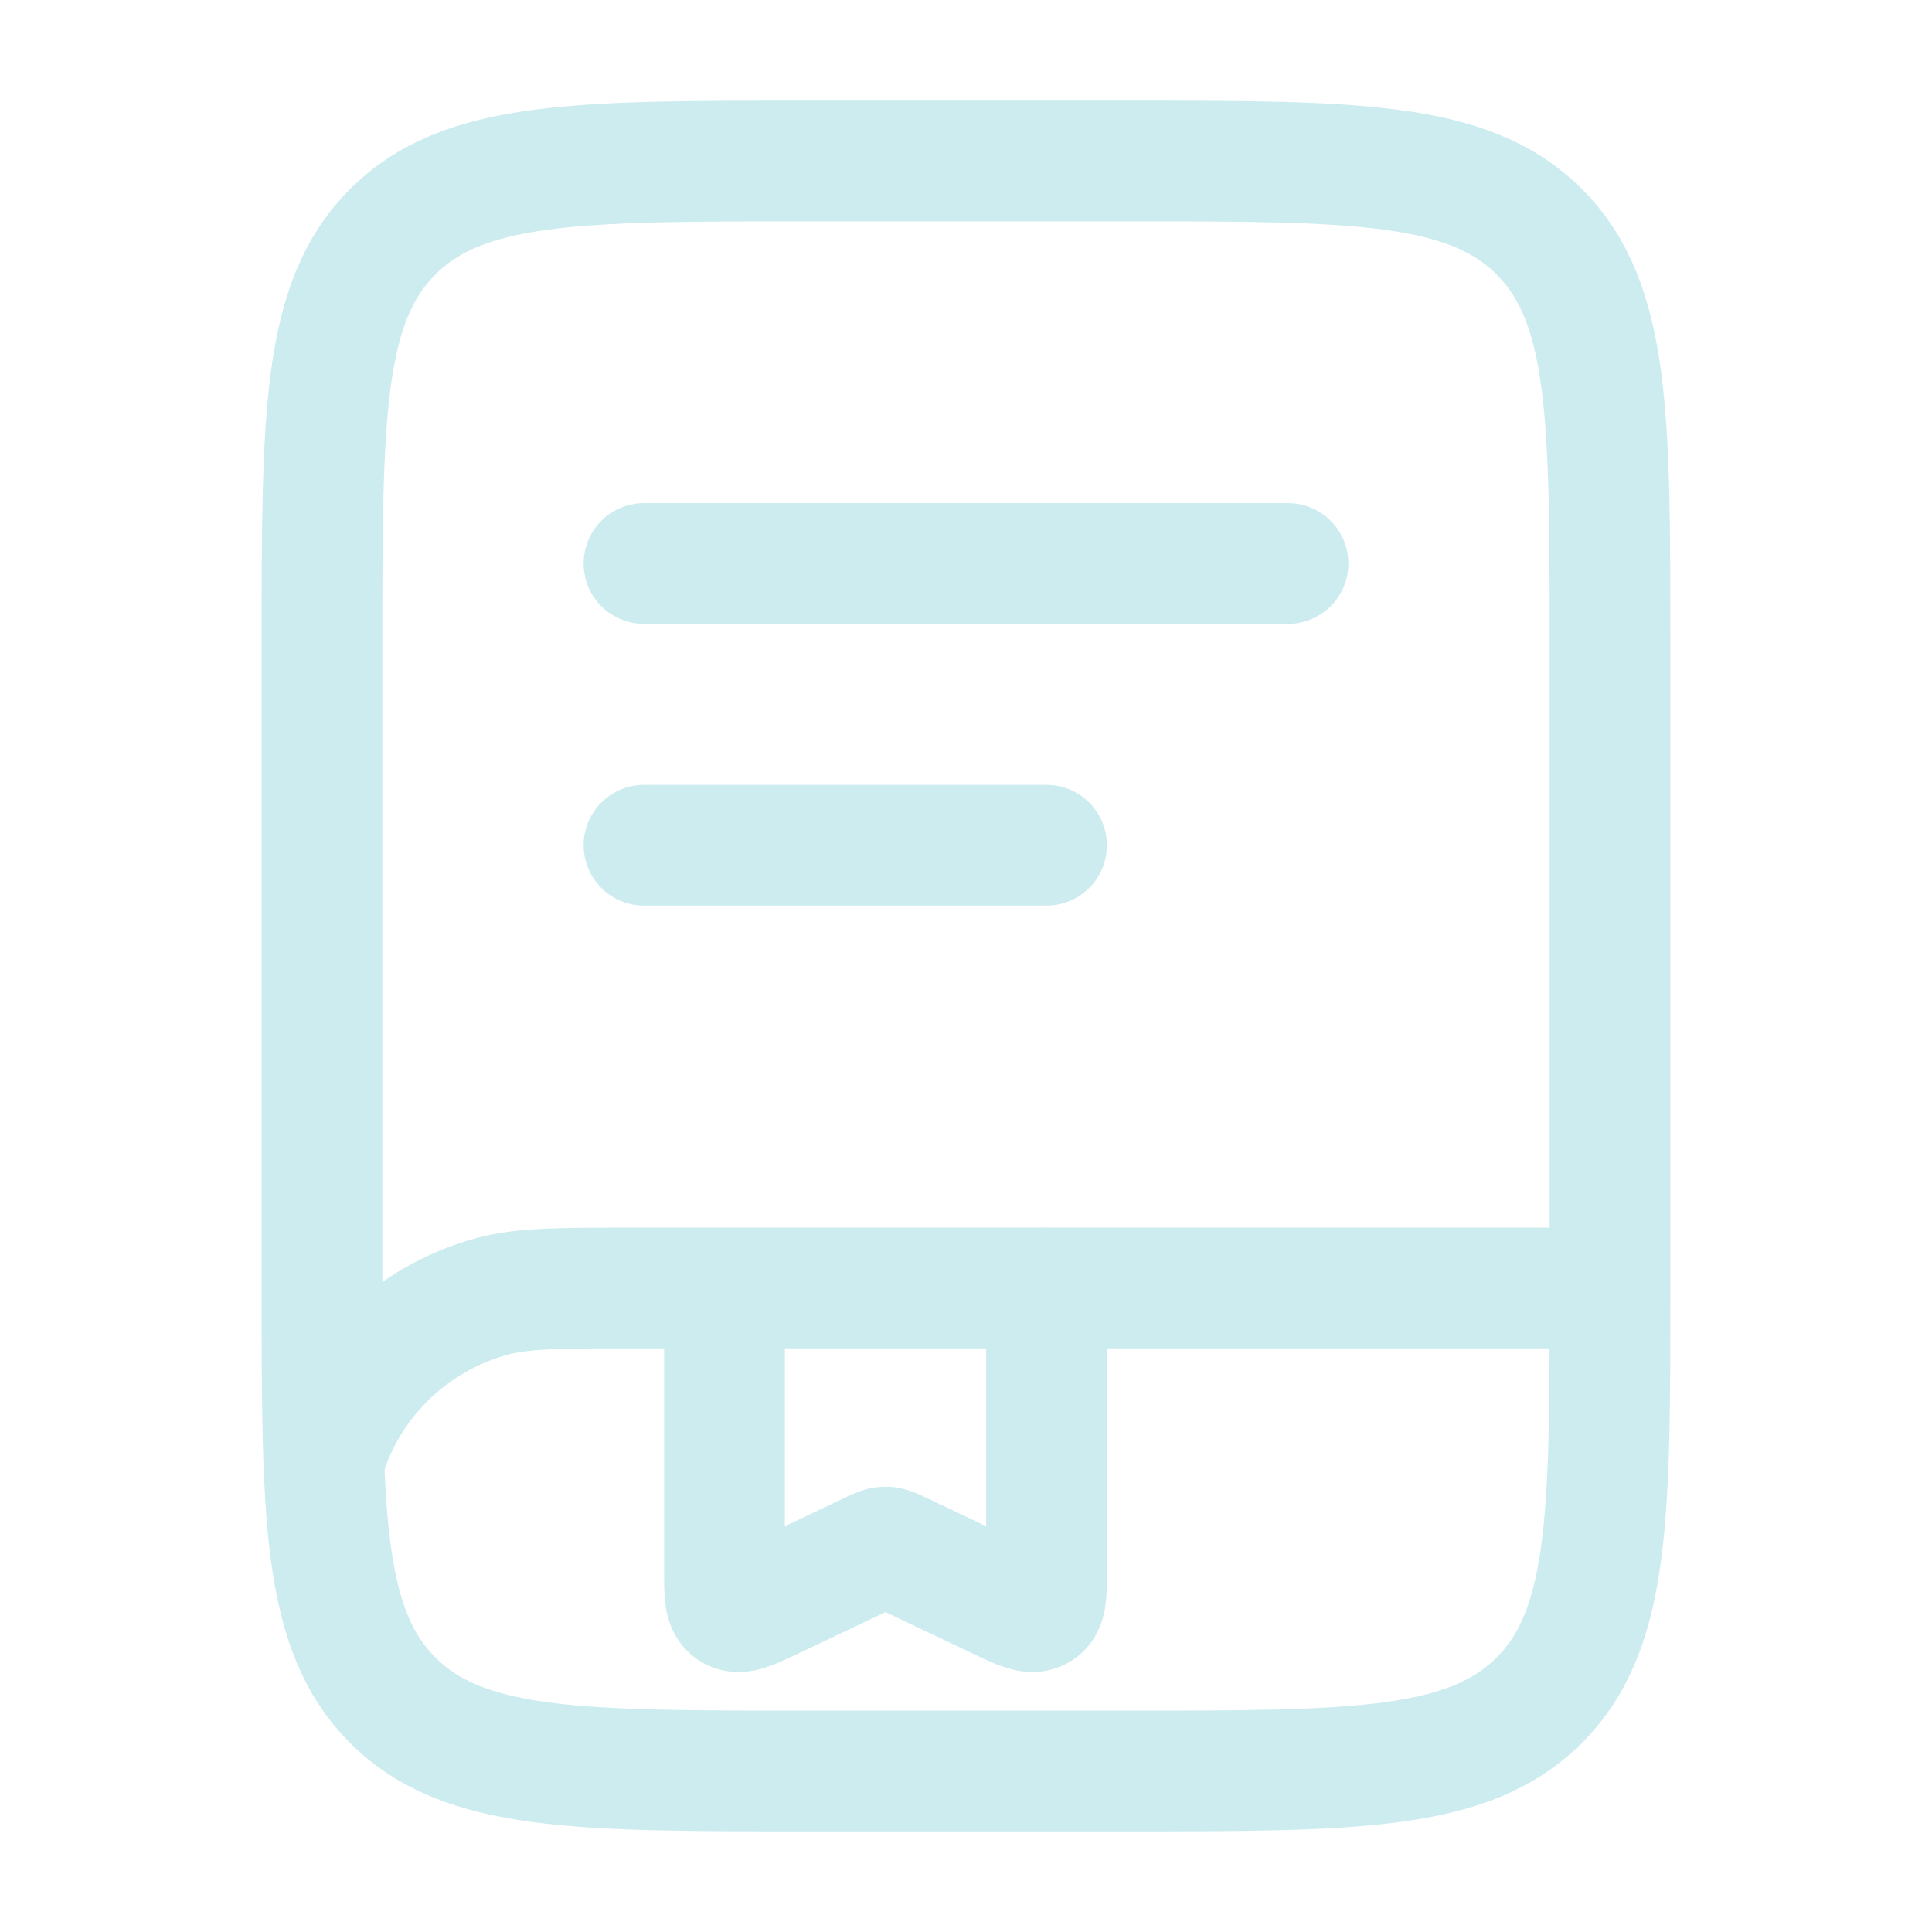
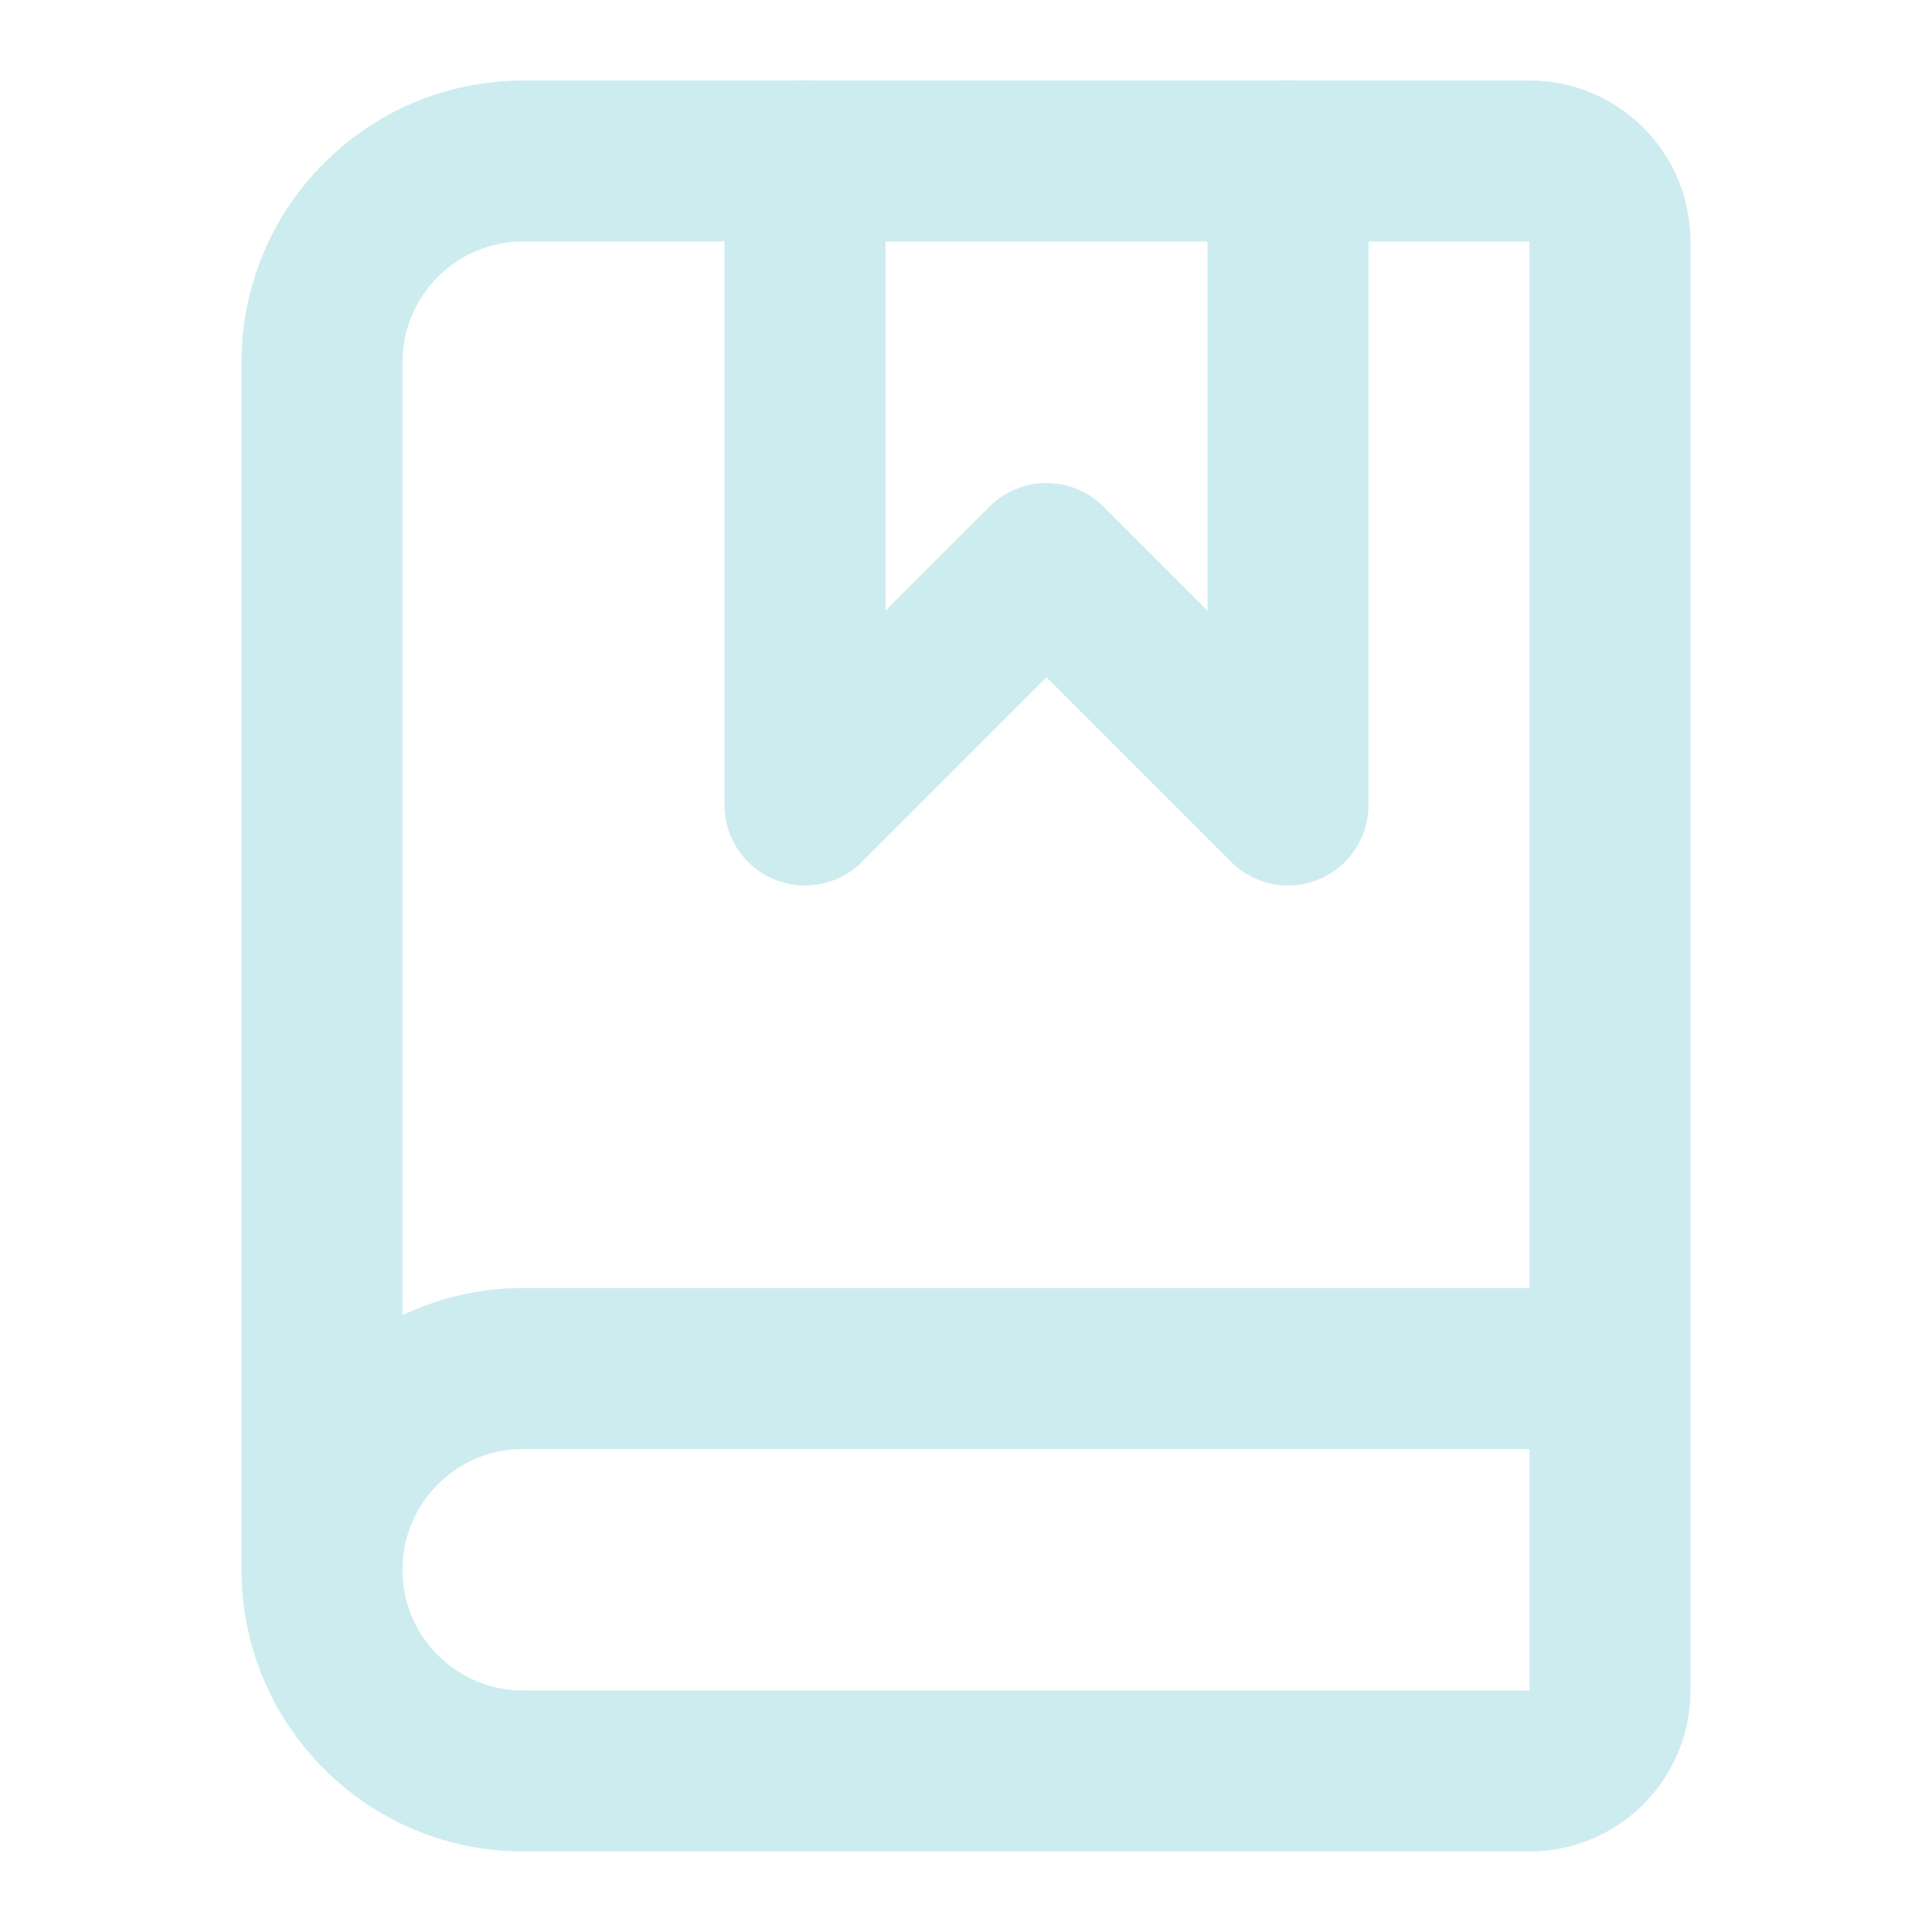
- <svg xmlns="http://www.w3.org/2000/svg" viewBox="0 0 24 24" fill="none">
-   <g stroke-width="0" />
-   <g>
-     <path d="M4 8C4 5.172 4 3.757 4.879 2.879C5.757 2 7.172 2 10 2H14C16.828 2 18.243 2 19.121 2.879C20 3.757 20 5.172 20 8V16C20 18.828 20 20.243 19.121 21.121C18.243 22 16.828 22 14 22H10C7.172 22 5.757 22 4.879 21.121C4 20.243 4 18.828 4 16V8Z" stroke="#CDECEF" stroke-width="1.5" />
-     <path d="M19.898 16H7.898C6.968 16 6.503 16 6.121 16.102C5.086 16.38 4.277 17.188 4 18.224" stroke="#CDECEF" stroke-width="1.5" />
-     <path d="M8 7H16" stroke="#CDECEF" stroke-width="1.5" stroke-linecap="round" />
-     <path d="M8 10.5H13" stroke="#CDECEF" stroke-width="1.5" stroke-linecap="round" />
-     <path d="M13 16V19.531C13 19.806 13 19.944 12.905 20C12.81 20.056 12.681 19.994 12.421 19.871L11.179 19.281C11.091 19.239 11.047 19.218 11 19.218C10.953 19.218 10.909 19.239 10.821 19.281L9.579 19.871C9.319 19.994 9.19 20.056 9.095 20C9 19.944 9 19.806 9 19.531V16.45" stroke="#CDECEF" stroke-width="1.5" stroke-linecap="round" />
-   </g>
+ <svg xmlns="http://www.w3.org/2000/svg" viewBox="0 0 24 24" fill="none" stroke="#CDECEF" stroke-width="2" stroke-linecap="round" stroke-linejoin="round">
+   <path d="M10 2v8l3-3 3 3V2" />
+   <path d="M4 19.5v-15A2.5 2.5 0 0 1 6.5 2H19a1 1 0 0 1 1 1v18a1 1 0 0 1-1 1H6.5a1 1 0 0 1 0-5H20" />
</svg>
